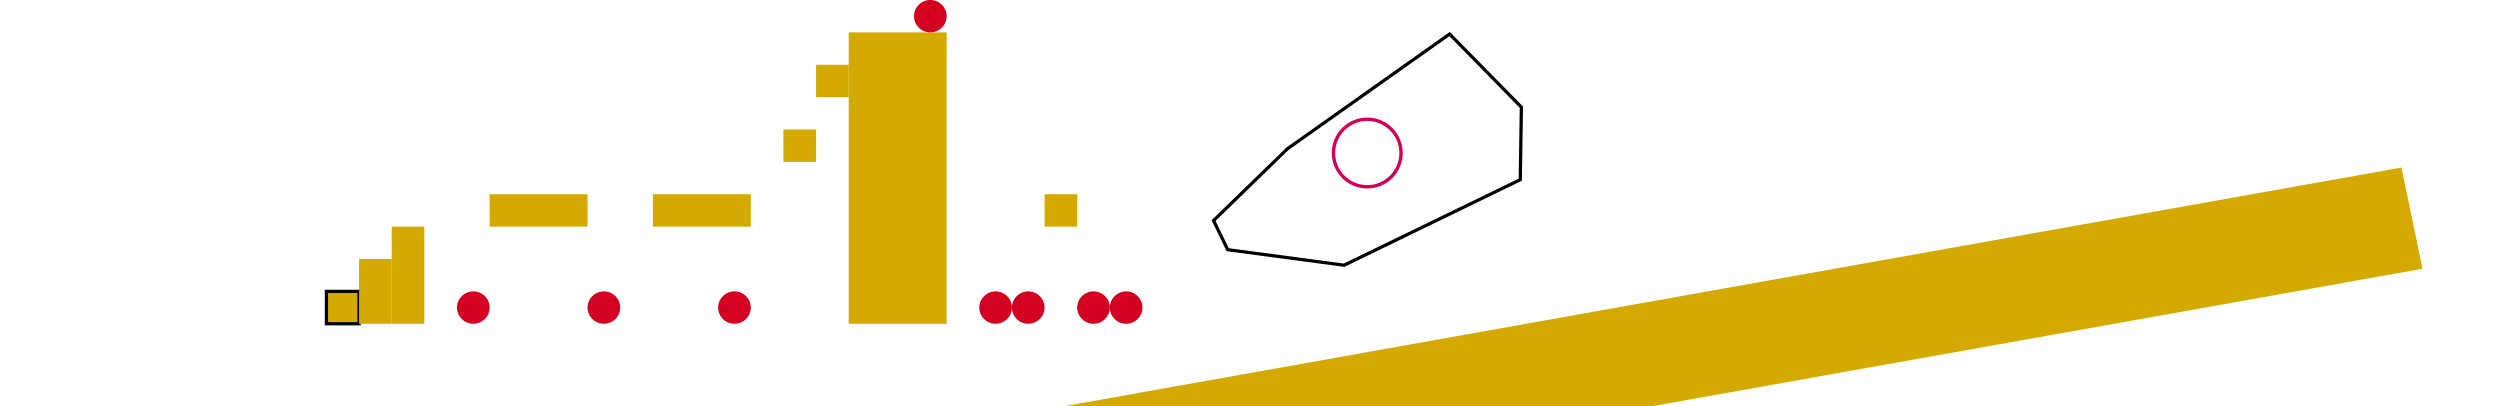
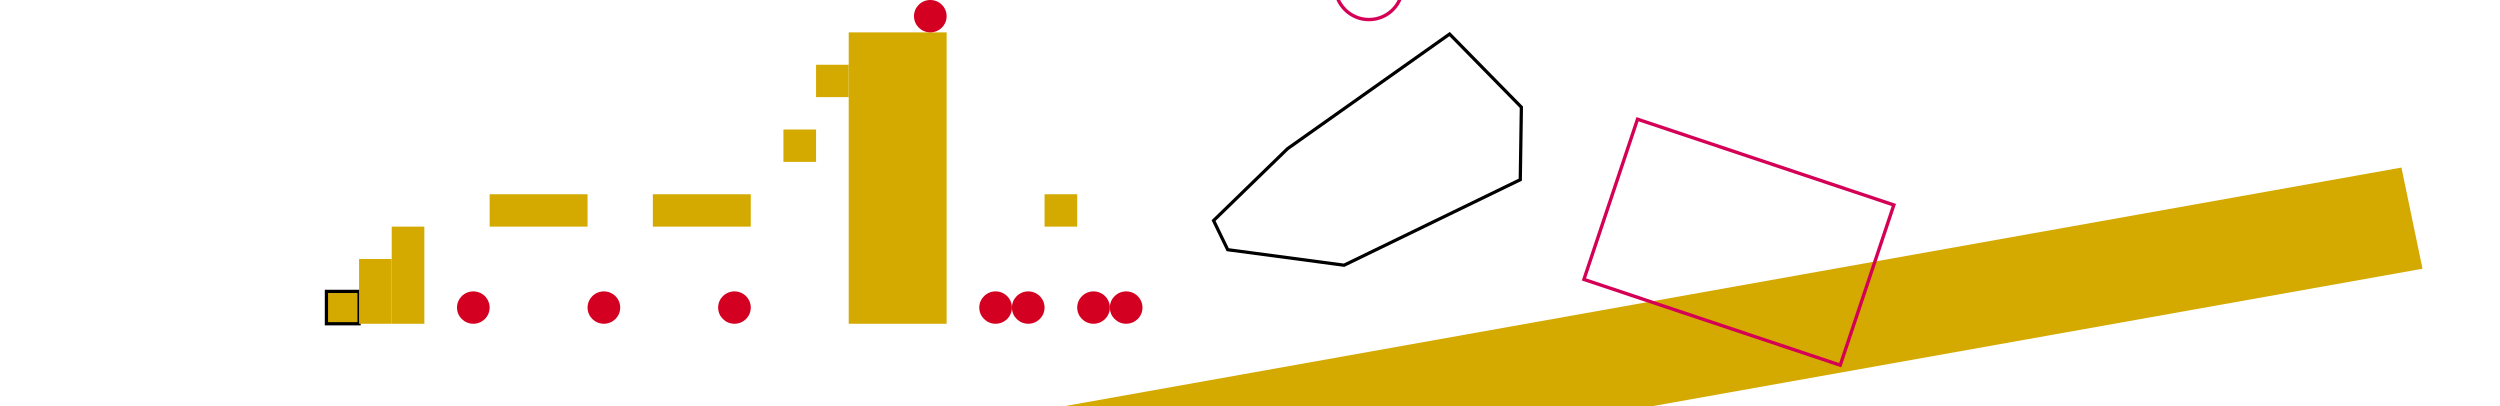
<svg xmlns="http://www.w3.org/2000/svg" width="740" height="120" viewBox="0 0 740 120" version="1.1" id="svg8">
  <defs id="defs2" />
  <g id="layer1" transform="translate(-5.291666,-259.9583)">
    <rect style="fill:#d4aa00;fill-opacity:1;stroke:none;stroke-width:1.216;stroke-miterlimit:4;stroke-dasharray:none;stroke-opacity:1" id="rect4527" width="715.481" height="30.587" x="-77.191" y="430.724" transform="matrix(0.9844474,-0.1756796,0.2037476,0.9790235,0,0)" />
    <rect style="fill:#d4aa00;fill-opacity:1;stroke:#000000;stroke-width:0.962;stroke-miterlimit:4;stroke-dasharray:none;stroke-opacity:1" id="rect5101" width="9.662" height="9.583" x="101.913" y="346.208" />
    <rect style="fill:#d4aa00;fill-opacity:1;stroke:none;stroke-width:0.962;stroke-miterlimit:4;stroke-dasharray:none;stroke-opacity:1" id="rect5103" width="9.662" height="19.167" x="111.575" y="336.625" />
    <rect style="fill:#d4aa00;fill-opacity:1;stroke:none;stroke-width:0.962;stroke-miterlimit:4;stroke-dasharray:none;stroke-opacity:1" id="rect5105" width="9.662" height="28.75" x="121.238" y="327.042" />
    <rect style="fill:#d4aa00;fill-opacity:1;stroke:none;stroke-width:0.962;stroke-miterlimit:4;stroke-dasharray:none;stroke-opacity:1" id="rect5107" width="28.986" height="9.583" x="150.224" y="317.458" />
    <rect style="fill:#d4aa00;fill-opacity:1;stroke:none;stroke-width:0.962;stroke-miterlimit:4;stroke-dasharray:none;stroke-opacity:1" id="rect5109" width="28.986" height="9.583" x="198.535" y="317.458" />
    <rect style="fill:#d4aa00;fill-opacity:1;stroke:none;stroke-width:0.962;stroke-miterlimit:4;stroke-dasharray:none;stroke-opacity:1" id="rect5111" width="28.986" height="86.25" x="256.508" y="269.542" />
    <rect style="fill:#d4aa00;fill-opacity:1;stroke:none;stroke-width:0.962;stroke-miterlimit:4;stroke-dasharray:none;stroke-opacity:1" id="rect5113" width="9.662" height="9.583" x="237.184" y="298.292" />
    <rect style="fill:#d4aa00;fill-opacity:1;stroke:none;stroke-width:0.962;stroke-miterlimit:4;stroke-dasharray:none;stroke-opacity:1" id="rect5115" width="9.662" height="9.583" x="246.846" y="279.125" />
    <rect style="fill:#d4aa00;fill-opacity:1;stroke:none;stroke-width:0.962;stroke-miterlimit:4;stroke-dasharray:none;stroke-opacity:1" id="rect5117" width="9.662" height="9.583" x="314.481" y="317.458" />
    <path style="fill:none;stroke:#000000;stroke-width:0.962px;stroke-linecap:butt;stroke-linejoin:miter;stroke-opacity:1" d="m 386.401,303.972 7.363,-5.209 40.607,-28.726 21.246,21.646 -0.323,21.462 -52.155,25.313 -34.446,-4.586 -4.184,-8.622 z" id="path5137" />
+     <rect style="fill:#ff0066;fill-opacity:0;fill-rule:evenodd;stroke:#d40055" id="rect61" width="80" height="50" x="558.364" y="124.508" transform="rotate(18.50051)" />
  </g>
  <g id="layer2" style="display:inline" transform="translate(-5.291666,-259.9583)">
    <ellipse style="fill:#d40021;fill-opacity:1;stroke:none;stroke-width:0.962;stroke-miterlimit:4;stroke-dasharray:none;stroke-opacity:1" id="path5119" cx="299.988" cy="351" rx="4.831" ry="4.792" />
    <ellipse style="fill:#d40021;fill-opacity:1;stroke:none;stroke-width:0.962;stroke-miterlimit:4;stroke-dasharray:none;stroke-opacity:1" id="path5121" cx="309.65" cy="351" rx="4.831" ry="4.792" />
    <ellipse style="fill:#d40021;fill-opacity:1;stroke:none;stroke-width:0.962;stroke-miterlimit:4;stroke-dasharray:none;stroke-opacity:1" id="path5123" cx="328.974" cy="351" rx="4.831" ry="4.792" />
    <ellipse style="fill:#d40021;fill-opacity:1;stroke:none;stroke-width:0.962;stroke-miterlimit:4;stroke-dasharray:none;stroke-opacity:1" id="path5125" cx="338.636" cy="351" rx="4.831" ry="4.792" />
    <ellipse style="fill:#d40021;fill-opacity:1;stroke:none;stroke-width:0.962;stroke-miterlimit:4;stroke-dasharray:none;stroke-opacity:1" id="path5127" cx="145.393" cy="351" rx="4.831" ry="4.792" />
    <ellipse style="fill:#d40021;fill-opacity:1;stroke:none;stroke-width:0.962;stroke-miterlimit:4;stroke-dasharray:none;stroke-opacity:1" id="path5129" cx="184.042" cy="351" rx="4.831" ry="4.792" />
    <ellipse style="fill:#d40021;fill-opacity:1;stroke:none;stroke-width:0.962;stroke-miterlimit:4;stroke-dasharray:none;stroke-opacity:1" id="path5131" cx="222.69" cy="351" rx="4.831" ry="4.792" />
    <ellipse style="fill:#d40021;fill-opacity:1;stroke:none;stroke-width:0.962;stroke-miterlimit:4;stroke-dasharray:none;stroke-opacity:1" id="path5133" cx="280.663" cy="264.75" rx="4.831" ry="4.792" />
-     <circle style="fill:#ff0066;fill-opacity:0;fill-rule:evenodd;stroke:#d40055" id="path38" cx="279.5" cy="224.75" r="10" />
-     <circle style="fill:#ff0066;fill-opacity:0;fill-rule:evenodd;stroke:#d40055" id="path36" cx="410" cy="305.25" r="10" />
+     <ellipse style="fill:#ff0066;fill-opacity:0;fill-rule:evenodd;stroke:#d40055;stroke-width:1.23" id="path38" cx="333.764" cy="-234.81" transform="matrix(0.1973453,0.980334,-0.9098115,0.4150218,0,0)" rx="14.538" ry="10.406" />
+     <circle style="fill:#ff0066;fill-opacity:0;fill-rule:evenodd;stroke:#d40055" id="path36" cx="410.5" cy="255.75" r="10" />
  </g>
</svg>
